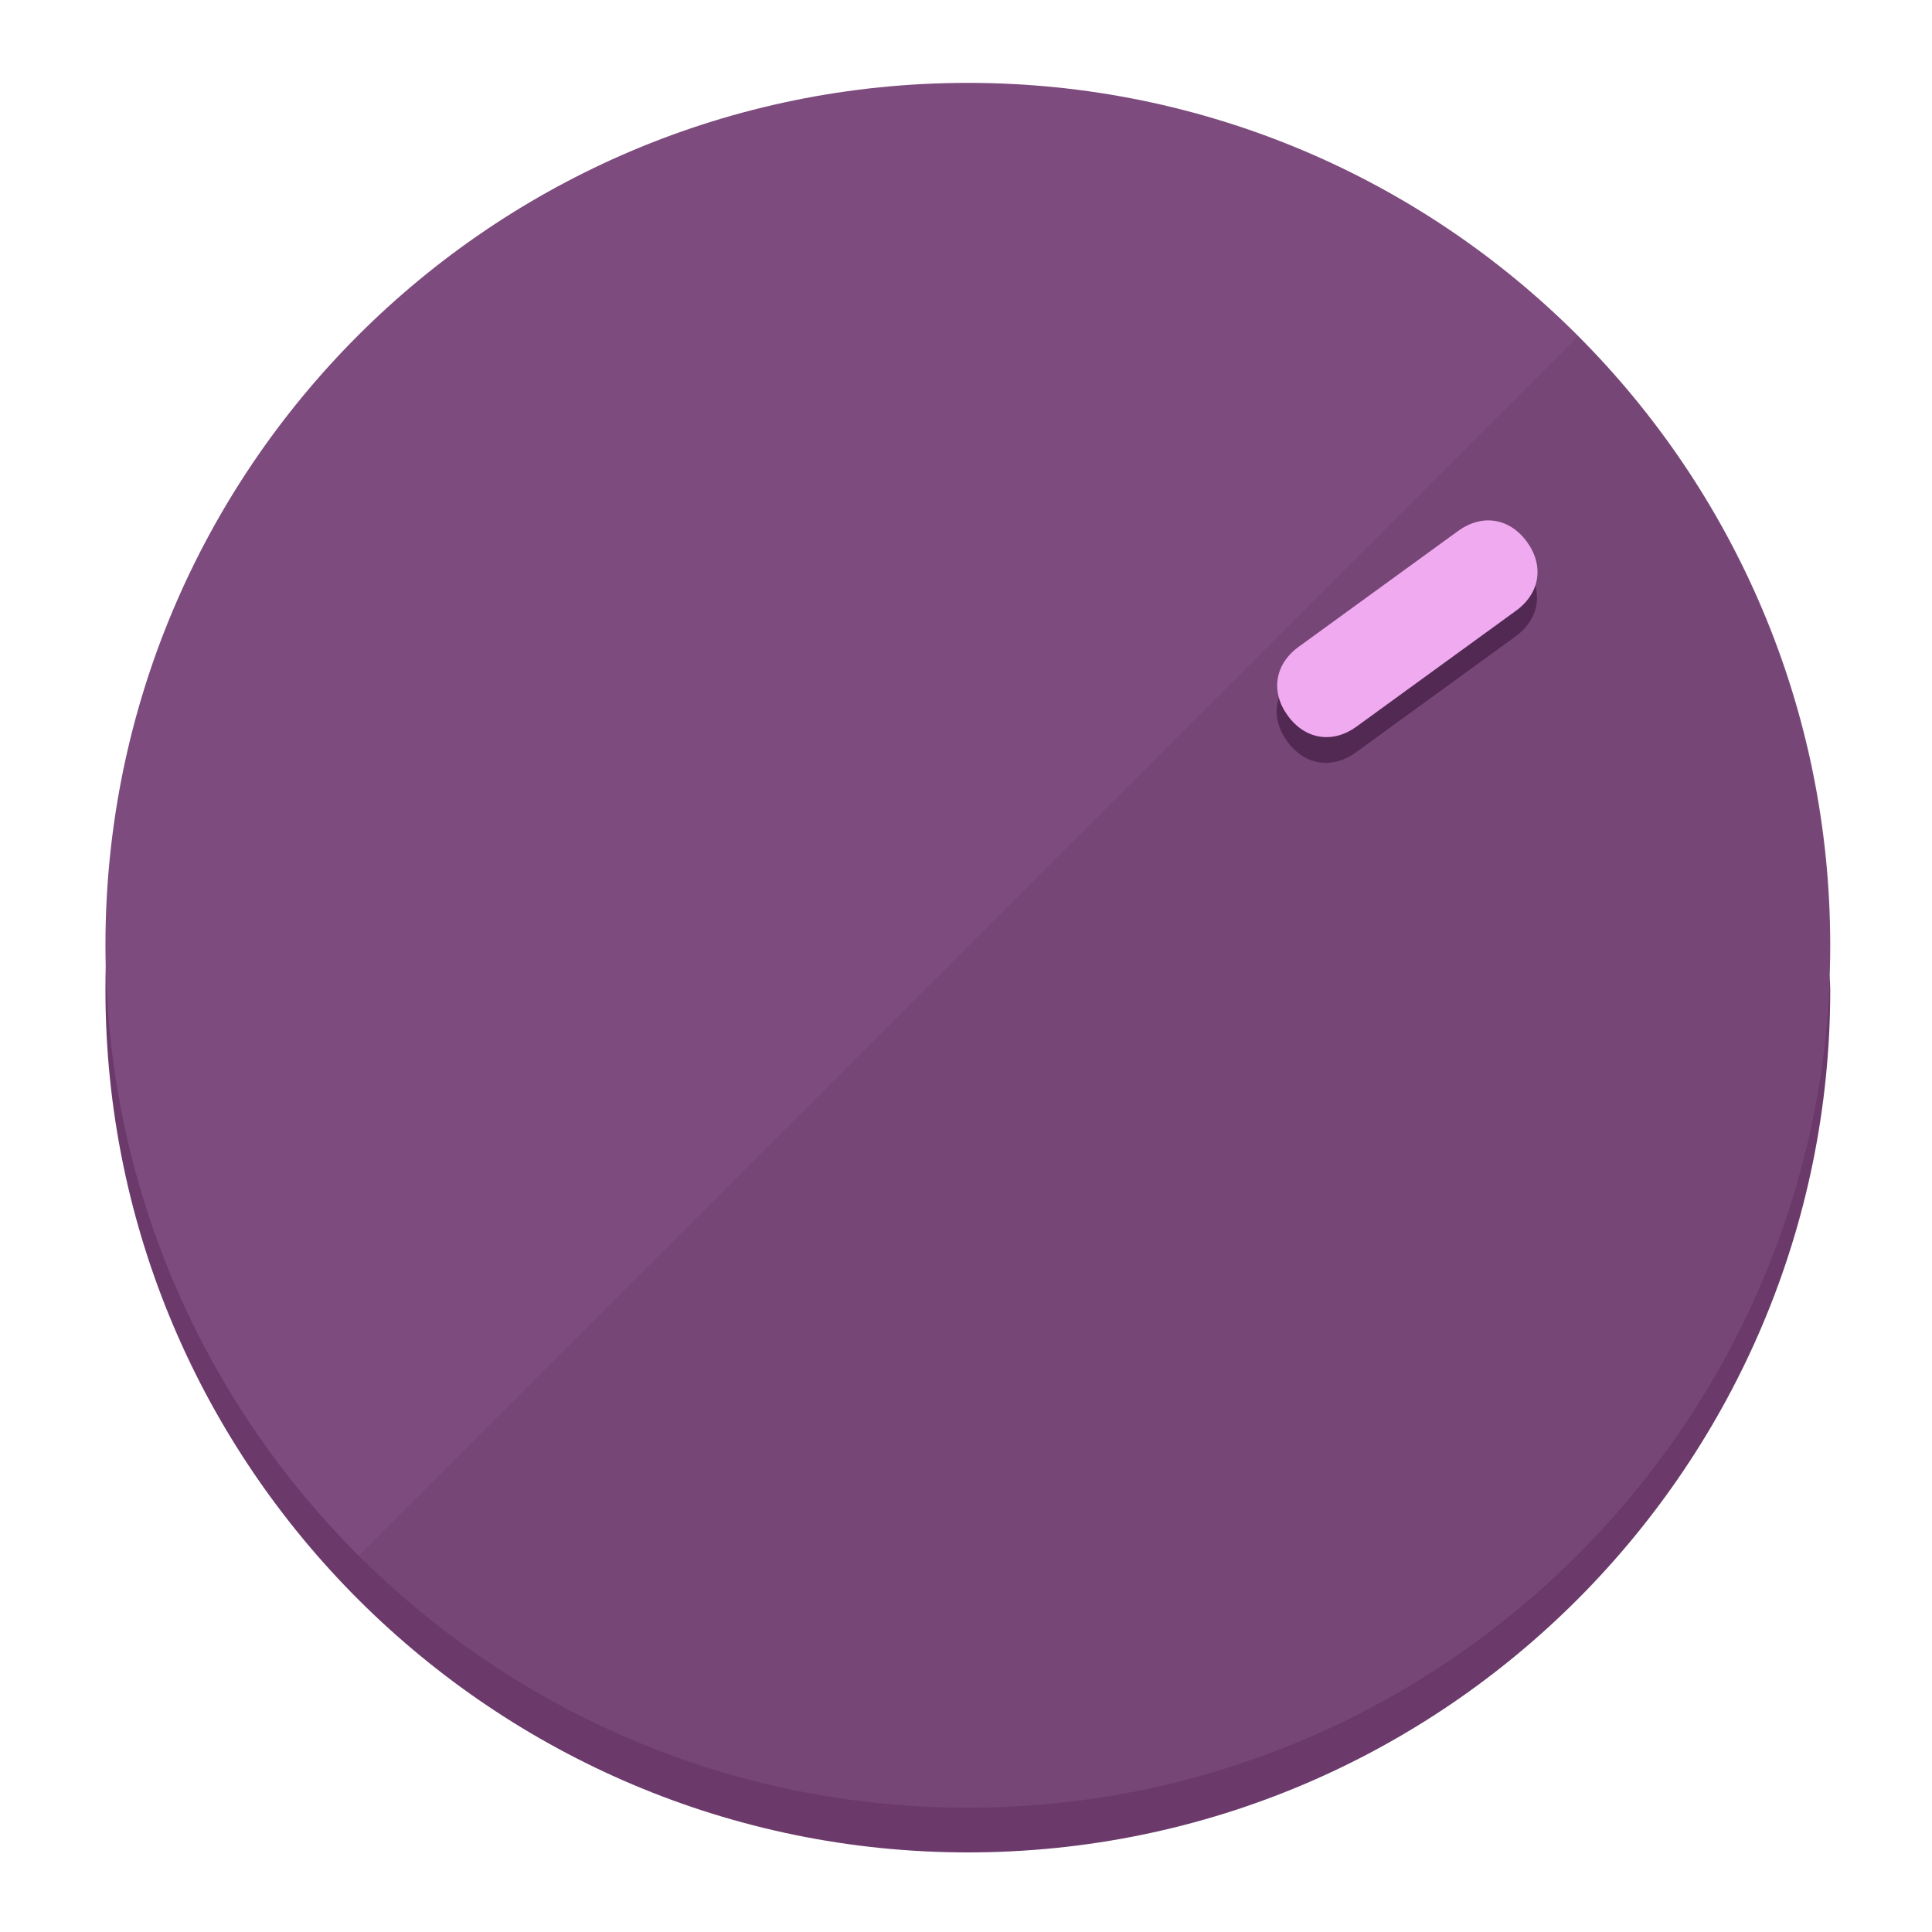
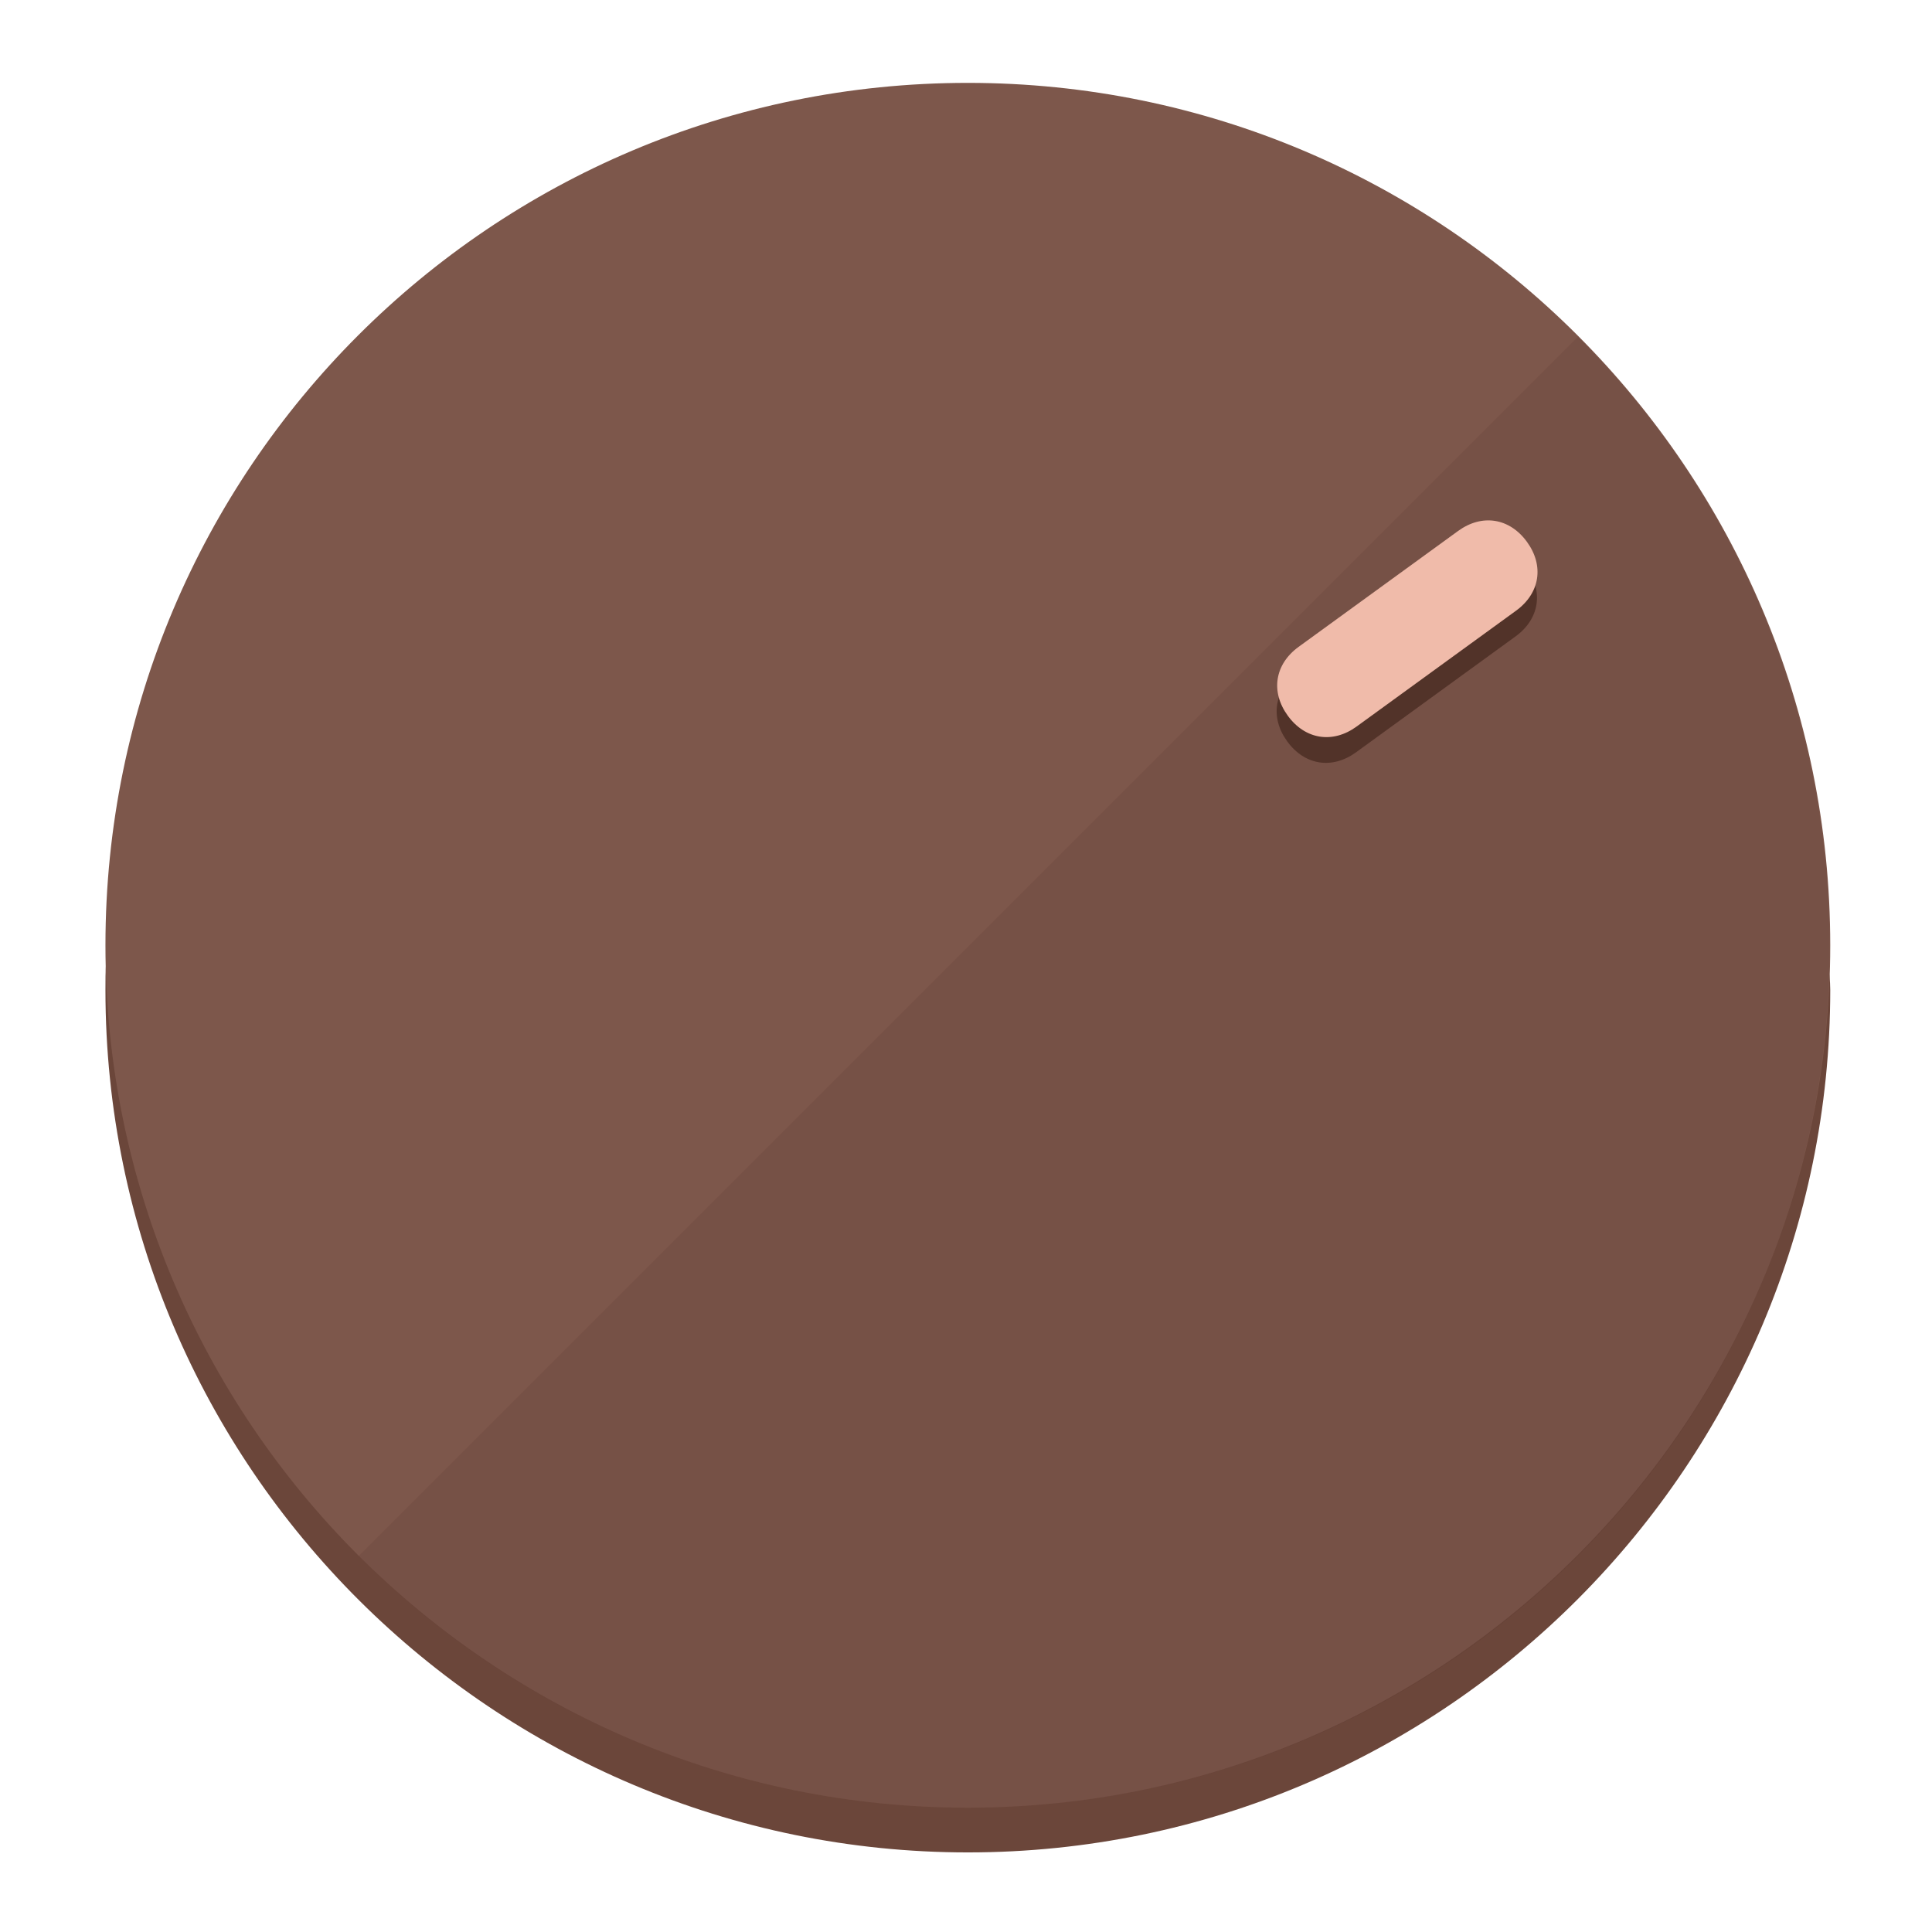
<svg xmlns="http://www.w3.org/2000/svg" height="120px" width="120px" version="1.1" id="Layer_1" viewBox="0 0 496.8 496.8" xml:space="preserve">
  <defs id="defs23" />
  <g id="g3158">
-     <path style="display:inline;fill:#6B3A6B;fill-opacity:1;stroke-width:1.584" d="m 248.875,445.92 c 116.582,0 212.89,-91.238 220.493,-205.286 0,5.069 1.267,8.87 1.267,13.939 0,121.651 -98.842,221.76 -221.76,221.76 -121.651,0 -221.76,-98.842 -221.76,-221.76 0,-5.069 0,-8.87 1.267,-13.939 7.603,114.048 103.91,205.286 220.493,205.286 z" id="path8" />
-     <circle style="display:inline;fill:#7D4B7D;fill-opacity:1;stroke-width:1.584" cx="248.875" cy="243.071" r="221.76" id="circle12" />
-     <path style="display:inline;fill:#522952;fill-opacity:0.154;stroke-width:1.587" d="m 405.744,86.606 c 86.308,86.308 86.308,227.193 0,313.5 -86.308,86.308 -227.193,86.308 -313.5,0" id="path14" />
+     <path style="display:inline;fill:#6B463A;fill-opacity:1;stroke-width:1.584" d="m 248.875,445.92 c 116.582,0 212.89,-91.238 220.493,-205.286 0,5.069 1.267,8.87 1.267,13.939 0,121.651 -98.842,221.76 -221.76,221.76 -121.651,0 -221.76,-98.842 -221.76,-221.76 0,-5.069 0,-8.87 1.267,-13.939 7.603,114.048 103.91,205.286 220.493,205.286 z" id="path8" />
+     <circle style="display:inline;fill:#7D574B;fill-opacity:1;stroke-width:1.584" cx="248.875" cy="243.071" r="221.76" id="circle12" />
+     <path style="display:inline;fill:#523329;fill-opacity:0.154;stroke-width:1.587" d="m 405.744,86.606 c 86.308,86.308 86.308,227.193 0,313.5 -86.308,86.308 -227.193,86.308 -313.5,0" id="path14" />
  </g>
  <g id="g3198">
    <circle style="display:none;fill:#000000;fill-opacity:0;stroke-width:1.584" cx="343.108" cy="-57.84" r="221.76" id="circle12-3" transform="rotate(54)" />
-     <path style="display:inline;fill:#522952;fill-opacity:1;stroke-width:1.584" d="m 348.699,193.447 c -6.151,4.469 -13.231,3.348 -17.7,-2.803 v 0 c -4.469,-6.151 -3.348,-13.231 2.803,-17.7 l 41.007,-29.794 c 6.151,-4.469 13.231,-3.348 17.7,2.803 v 0 c 4.469,6.151 3.348,13.231 -2.803,17.7 z" id="path3789" />
-     <path style="display:inline;fill:#F0AAF0;stroke-width:1.584" d="m 348.836,186.828 c -6.151,4.469 -13.231,3.348 -17.7,-2.803 v 0 c -4.469,-6.151 -3.348,-13.231 2.803,-17.7 l 41.007,-29.794 c 6.151,-4.469 13.231,-3.348 17.7,2.803 v 0 c 4.469,6.151 3.348,13.231 -2.803,17.7 z" id="path915" />
+     <path style="display:inline;fill:#523329;fill-opacity:1;stroke-width:1.584" d="m 348.699,193.447 c -6.151,4.469 -13.231,3.348 -17.7,-2.803 v 0 c -4.469,-6.151 -3.348,-13.231 2.803,-17.7 l 41.007,-29.794 c 6.151,-4.469 13.231,-3.348 17.7,2.803 v 0 c 4.469,6.151 3.348,13.231 -2.803,17.7 z" id="path3789" />
+     <path style="display:inline;fill:#F0BBAA;stroke-width:1.584" d="m 348.836,186.828 c -6.151,4.469 -13.231,3.348 -17.7,-2.803 v 0 c -4.469,-6.151 -3.348,-13.231 2.803,-17.7 l 41.007,-29.794 c 6.151,-4.469 13.231,-3.348 17.7,2.803 v 0 c 4.469,6.151 3.348,13.231 -2.803,17.7 z" id="path915" />
  </g>
</svg>
